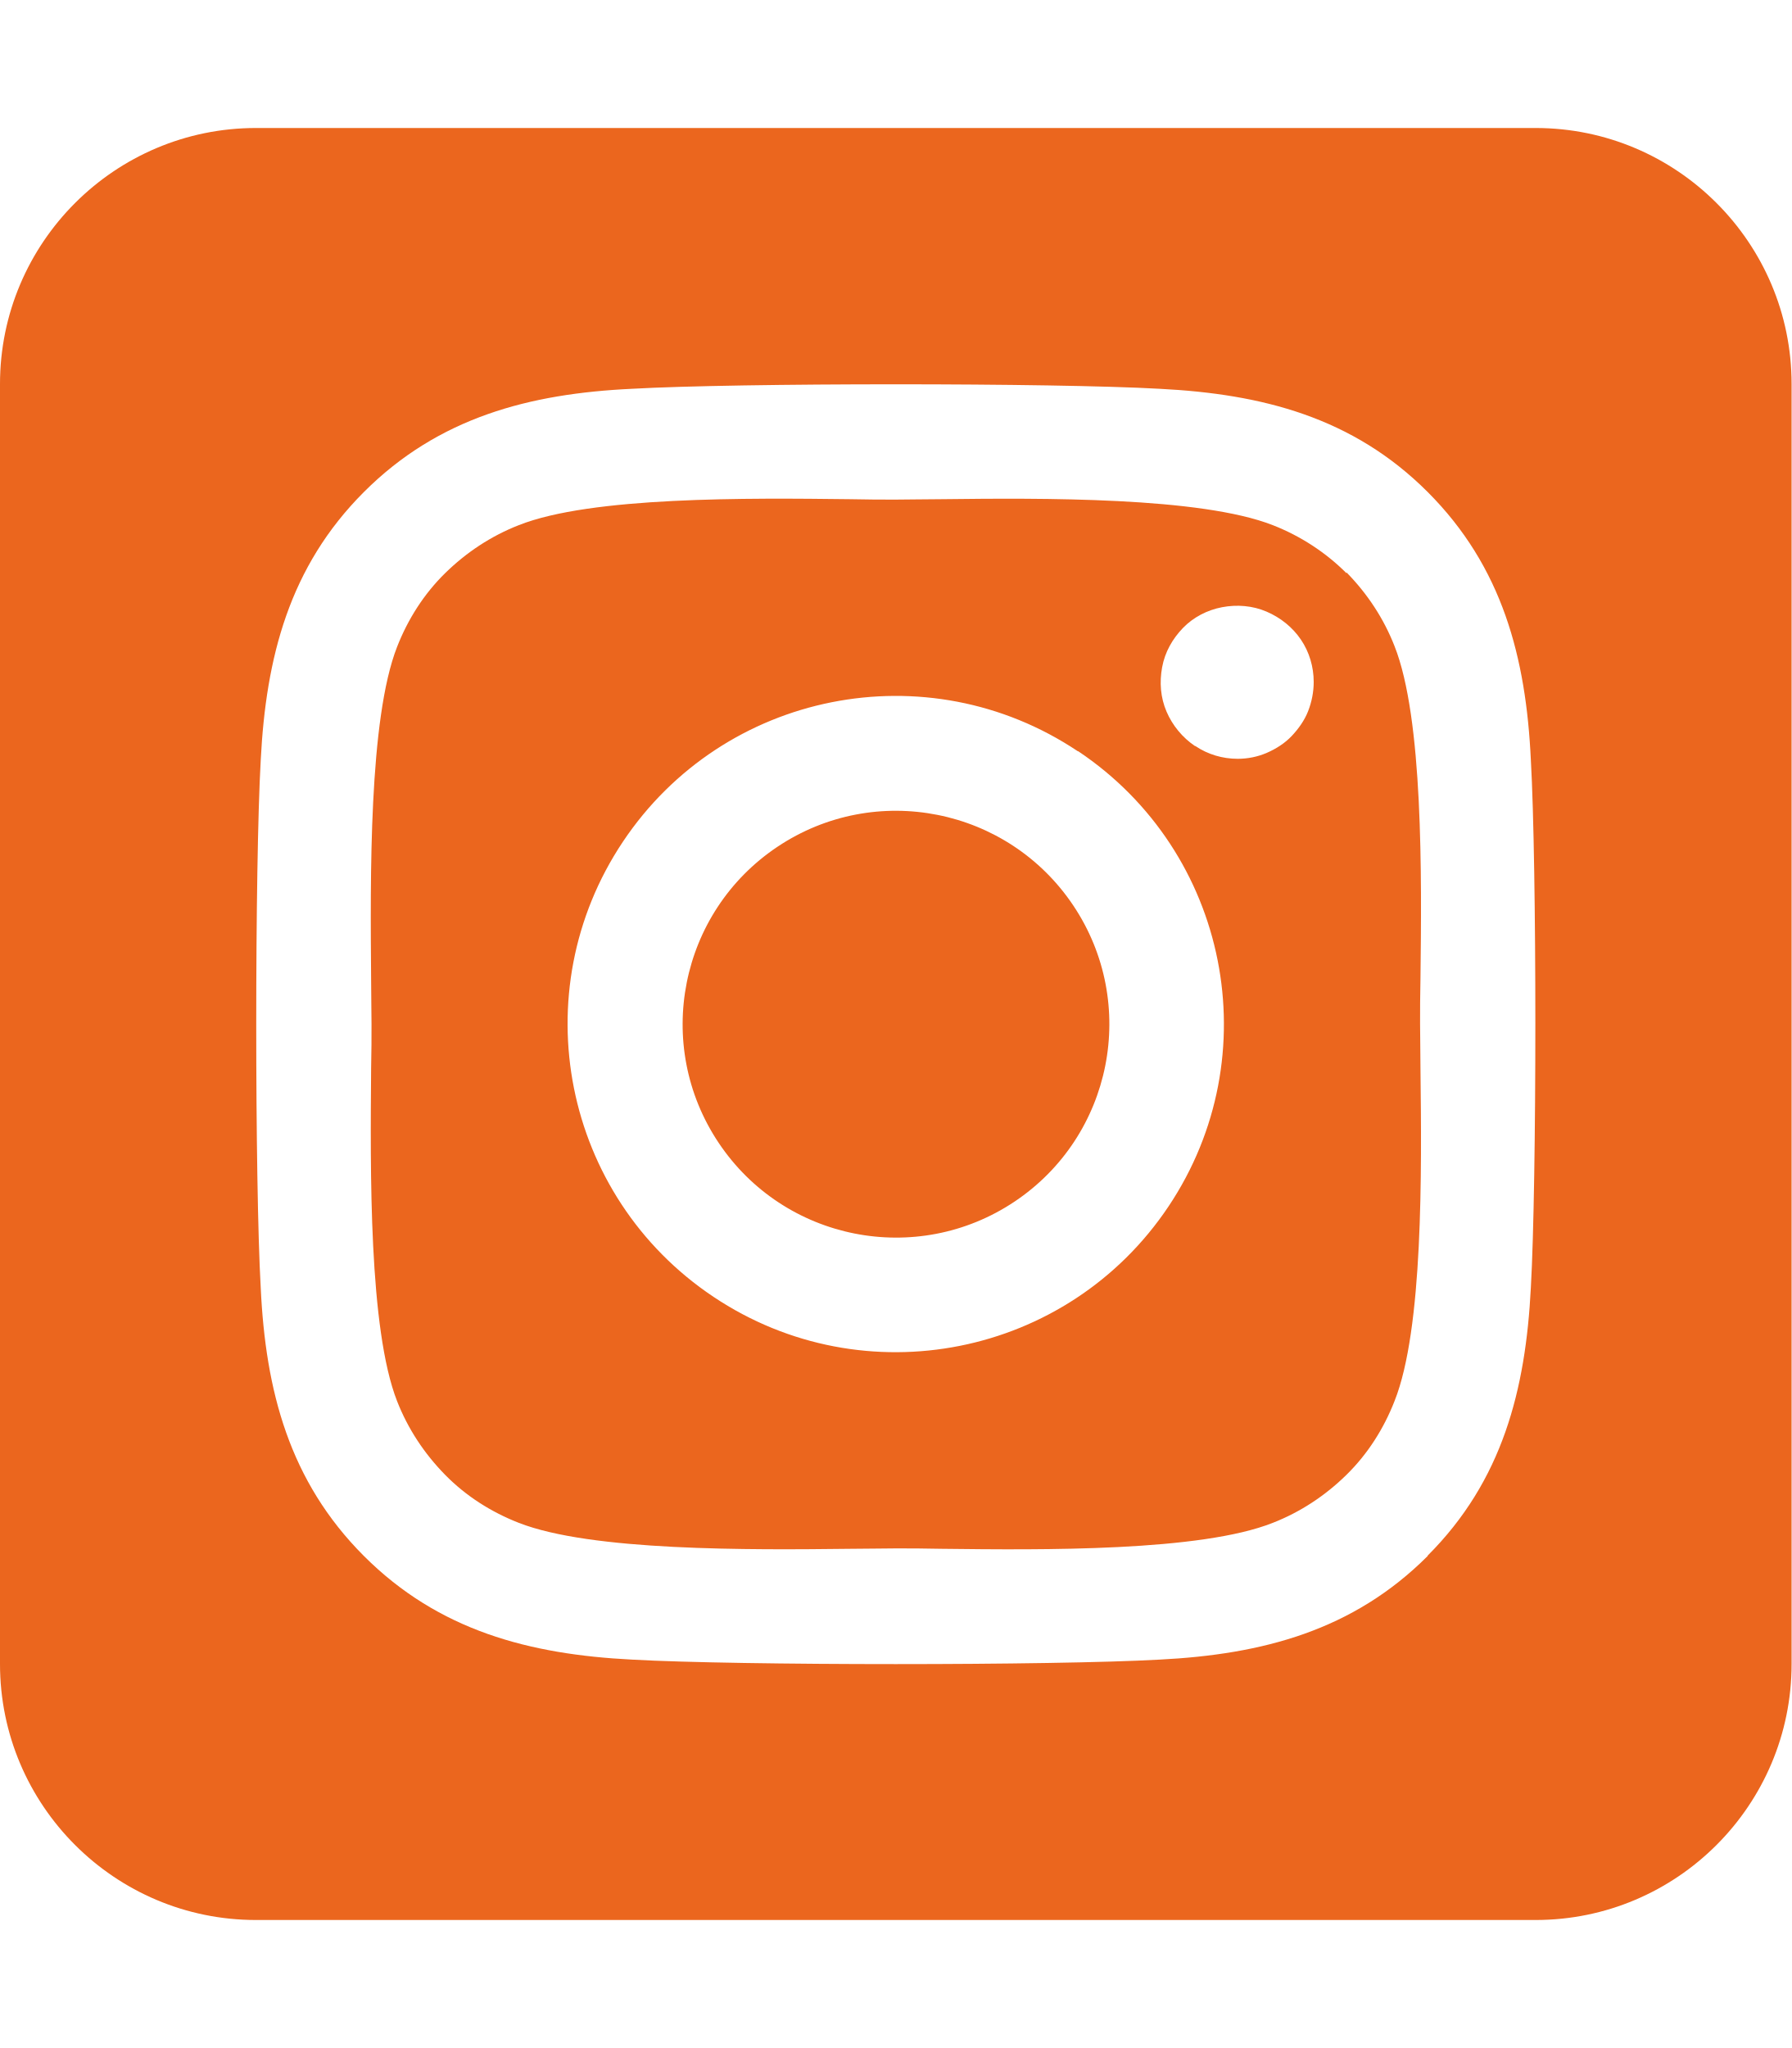
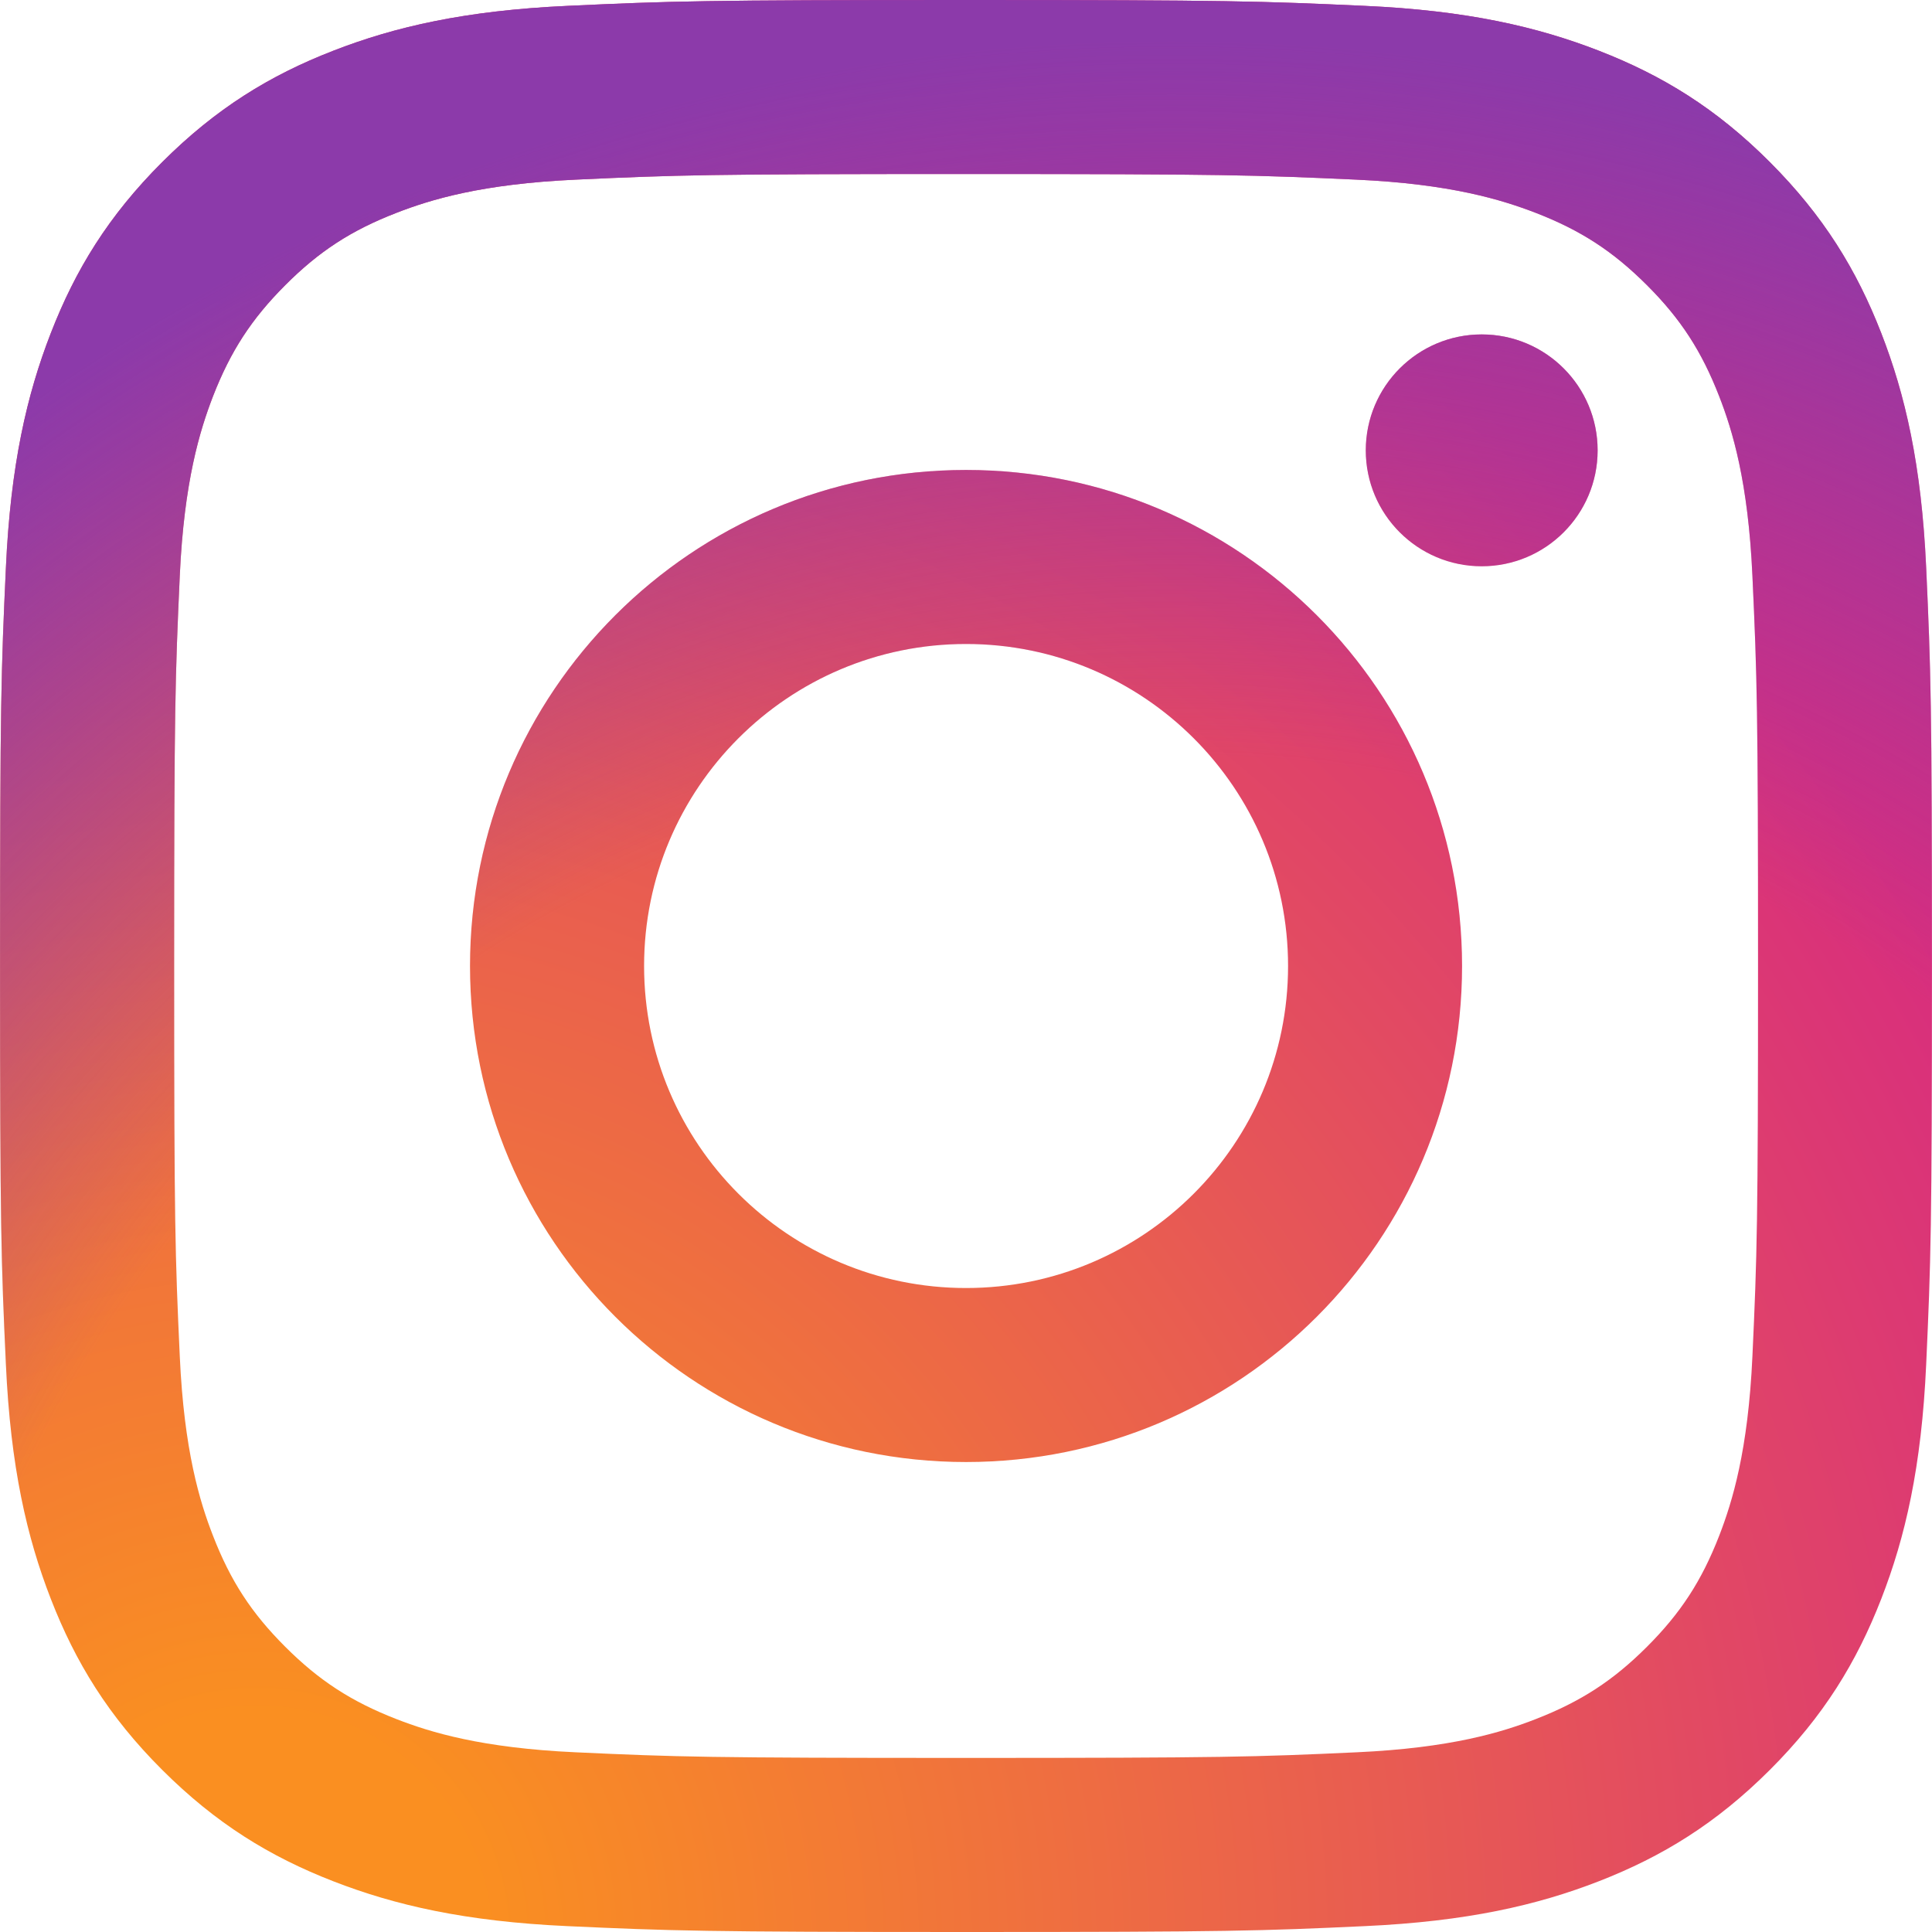
- <svg xmlns="http://www.w3.org/2000/svg" viewBox="0 0 448 512">
-   <path fill="#eb661e" d="M194.4 211.7a53.3 53.3 0 1 0 59.3 88.7 53.3 53.3 0 1 0 -59.3-88.7zm142.3-68.4c-5.2-5.2-11.5-9.3-18.4-12c-18.1-7.1-57.6-6.8-83.1-6.5c-4.1 0-7.9 .1-11.2 .1c-3.3 0-7.2 0-11.4-.1c-25.5-.3-64.8-.7-82.9 6.5c-6.9 2.7-13.1 6.8-18.4 12s-9.3 11.5-12 18.4c-7.1 18.1-6.7 57.7-6.5 83.2c0 4.1 .1 7.9 .1 11.1s0 7-.1 11.1c-.2 25.5-.6 65.1 6.5 83.2c2.7 6.9 6.8 13.1 12 18.4s11.5 9.3 18.4 12c18.1 7.1 57.6 6.8 83.1 6.5c4.1 0 7.9-.1 11.2-.1c3.3 0 7.2 0 11.4 .1c25.5 .3 64.8 .7 82.9-6.5c6.9-2.7 13.1-6.8 18.4-12s9.3-11.5 12-18.4c7.2-18 6.8-57.4 6.5-83c0-4.2-.1-8.1-.1-11.4s0-7.1 .1-11.4c.3-25.5 .7-64.9-6.5-83l0 0c-2.7-6.9-6.8-13.1-12-18.4zm-67.1 44.5A82 82 0 1 1 178.4 324.2a82 82 0 1 1 91.1-136.4zm29.2-1.3c-3.1-2.1-5.6-5.1-7.1-8.6s-1.8-7.3-1.1-11.1s2.6-7.1 5.2-9.8s6.1-4.5 9.8-5.2s7.6-.4 11.1 1.1s6.5 3.9 8.6 7s3.2 6.8 3.2 10.6c0 2.5-.5 5-1.4 7.3s-2.4 4.4-4.1 6.2s-3.9 3.2-6.2 4.2s-4.8 1.5-7.3 1.5l0 0c-3.8 0-7.5-1.1-10.6-3.2zM448 96c0-35.3-28.7-64-64-64H64C28.7 32 0 60.7 0 96V416c0 35.3 28.7 64 64 64H384c35.3 0 64-28.7 64-64V96zM357 389c-18.7 18.7-41.4 24.6-67 25.9c-26.4 1.5-105.6 1.5-132 0c-25.6-1.3-48.3-7.2-67-25.9s-24.6-41.4-25.8-67c-1.5-26.4-1.5-105.6 0-132c1.3-25.6 7.1-48.3 25.8-67s41.5-24.6 67-25.8c26.4-1.5 105.6-1.5 132 0c25.6 1.3 48.3 7.1 67 25.8s24.6 41.4 25.8 67c1.5 26.3 1.5 105.4 0 131.9c-1.3 25.6-7.1 48.3-25.8 67z" />
+ <svg xmlns="http://www.w3.org/2000/svg" width="2500" height="2500" viewBox="0 0 2499.9 2500">
+   <defs>
+     <radialGradient id="a" cx="332.14" cy="2511.81" r="3263.54" gradientUnits="userSpaceOnUse">
+       <stop offset=".09" stop-color="#fa8f21" />
+       <stop offset=".78" stop-color="#d82d7e" />
+     </radialGradient>
+     <radialGradient id="b" cx="1516.14" cy="2623.81" r="2572.12" gradientUnits="userSpaceOnUse">
+       <stop offset=".64" stop-color="#8c3aaa" stop-opacity="0" />
+       <stop offset="1" stop-color="#8c3aaa" />
+     </radialGradient>
+   </defs>
+   <path d="M833.4 1250c0-230.11 186.49-416.7 416.6-416.7s416.7 186.59 416.7 416.7-186.59 416.7-416.7 416.7-416.6-186.59-416.6-416.7m-225.26 0c0 354.5 287.36 641.86 641.86 641.86s641.86-287.36 641.86-641.86S1604.5 608.14 1250 608.14 608.14 895.5 608.14 1250m1159.13-667.31a150 150 0 1 0 150.06-149.94h-.06a150.07 150.07 0 0 0-150 149.94M745 2267.47c-121.87-5.55-188.11-25.85-232.13-43-58.36-22.72-100-49.78-143.78-93.5s-70.88-85.32-93.5-143.68c-17.16-44-37.46-110.26-43-232.13-6.06-131.76-7.27-171.34-7.27-505.15s1.31-373.28 7.27-505.15c5.55-121.87 26-188 43-232.13 22.72-58.36 49.78-100 93.5-143.78s85.32-70.88 143.78-93.5c44-17.16 110.26-37.46 232.13-43 131.76-6.06 171.34-7.27 505-7.27s373.28 1.31 505.15 7.27c121.87 5.55 188 26 232.13 43 58.36 22.62 100 49.78 143.78 93.5s70.78 85.42 93.5 143.78c17.16 44 37.46 110.26 43 232.13 6.06 131.87 7.27 171.34 7.27 505.15s-1.21 373.28-7.27 505.15c-5.55 121.87-25.95 188.11-43 232.13-22.72 58.36-49.78 100-93.5 143.68s-85.42 70.78-143.78 93.5c-44 17.16-110.26 37.46-232.13 43-131.76 6.06-171.34 7.27-505.15 7.27s-373.28-1.21-505-7.27M734.65 7.57c-133.07 6.06-224 27.16-303.41 58.06C349 97.54 279.38 140.35 209.81 209.81S97.54 349 65.63 431.24c-30.9 79.46-52 170.34-58.06 303.41C1.41 867.93 0 910.54 0 1250s1.41 382.07 7.57 515.35c6.06 133.08 27.16 223.95 58.06 303.41 31.91 82.19 74.62 152 144.18 221.43S349 2402.37 431.24 2434.37c79.56 30.9 170.34 52 303.41 58.06C868 2498.49 910.54 2500 1250 2500s382.07-1.41 515.35-7.57c133.08-6.06 223.95-27.16 303.41-58.06 82.19-32 151.86-74.72 221.43-144.18s112.18-139.24 144.18-221.43c30.9-79.46 52.1-170.34 58.06-303.41 6.06-133.38 7.47-175.89 7.47-515.35s-1.41-382.07-7.47-515.35c-6.06-133.08-27.16-224-58.06-303.41-32-82.19-74.72-151.86-144.18-221.43S2150.95 97.54 2068.86 65.63c-79.56-30.9-170.44-52.1-303.41-58.06C1632.17 1.51 1589.56 0 1250.1 0S868 1.41 734.65 7.57" fill="url(#a)" />
+   <path d="M833.4 1250c0-230.11 186.49-416.7 416.6-416.7s416.7 186.59 416.7 416.7-186.59 416.7-416.7 416.7-416.6-186.59-416.6-416.7m-225.26 0c0 354.5 287.36 641.86 641.86 641.86s641.86-287.36 641.86-641.86S1604.5 608.14 1250 608.14 608.14 895.5 608.14 1250m1159.13-667.31a150 150 0 1 0 150.06-149.94h-.06a150.07 150.07 0 0 0-150 149.94M745 2267.47c-121.87-5.55-188.11-25.85-232.13-43-58.36-22.72-100-49.78-143.78-93.5s-70.88-85.32-93.5-143.68c-17.16-44-37.46-110.26-43-232.13-6.06-131.76-7.27-171.34-7.27-505.15s1.31-373.28 7.27-505.15c5.55-121.87 26-188 43-232.13 22.72-58.36 49.78-100 93.5-143.78s85.32-70.88 143.78-93.5c44-17.16 110.26-37.46 232.13-43 131.76-6.06 171.34-7.27 505-7.27s373.28 1.31 505.15 7.27c121.87 5.55 188 26 232.13 43 58.36 22.62 100 49.78 143.78 93.5s70.78 85.42 93.5 143.78c17.16 44 37.46 110.26 43 232.13 6.06 131.87 7.27 171.34 7.27 505.15s-1.21 373.28-7.27 505.15c-5.55 121.87-25.95 188.11-43 232.13-22.72 58.36-49.78 100-93.5 143.68s-85.42 70.78-143.78 93.5c-44 17.16-110.26 37.46-232.13 43-131.76 6.06-171.34 7.27-505.15 7.27s-373.28-1.21-505-7.27M734.65 7.57c-133.07 6.06-224 27.16-303.41 58.06C349 97.54 279.38 140.35 209.81 209.81S97.54 349 65.63 431.24c-30.9 79.46-52 170.34-58.06 303.41C1.41 867.93 0 910.54 0 1250s1.41 382.07 7.57 515.35c6.06 133.08 27.16 223.95 58.06 303.41 31.91 82.19 74.62 152 144.18 221.43S349 2402.37 431.24 2434.37c79.56 30.9 170.34 52 303.41 58.06C868 2498.49 910.54 2500 1250 2500s382.07-1.41 515.35-7.57c133.08-6.06 223.95-27.16 303.41-58.06 82.19-32 151.86-74.72 221.43-144.18s112.18-139.24 144.18-221.43c30.9-79.46 52.1-170.34 58.06-303.41 6.06-133.38 7.47-175.89 7.47-515.35s-1.41-382.07-7.47-515.35c-6.06-133.08-27.16-224-58.06-303.41-32-82.19-74.72-151.86-144.18-221.43S2150.95 97.54 2068.86 65.63c-79.56-30.9-170.44-52.1-303.41-58.06C1632.17 1.51 1589.56 0 1250.1 0S868 1.41 734.65 7.57" fill="url(#b)" />
</svg>
